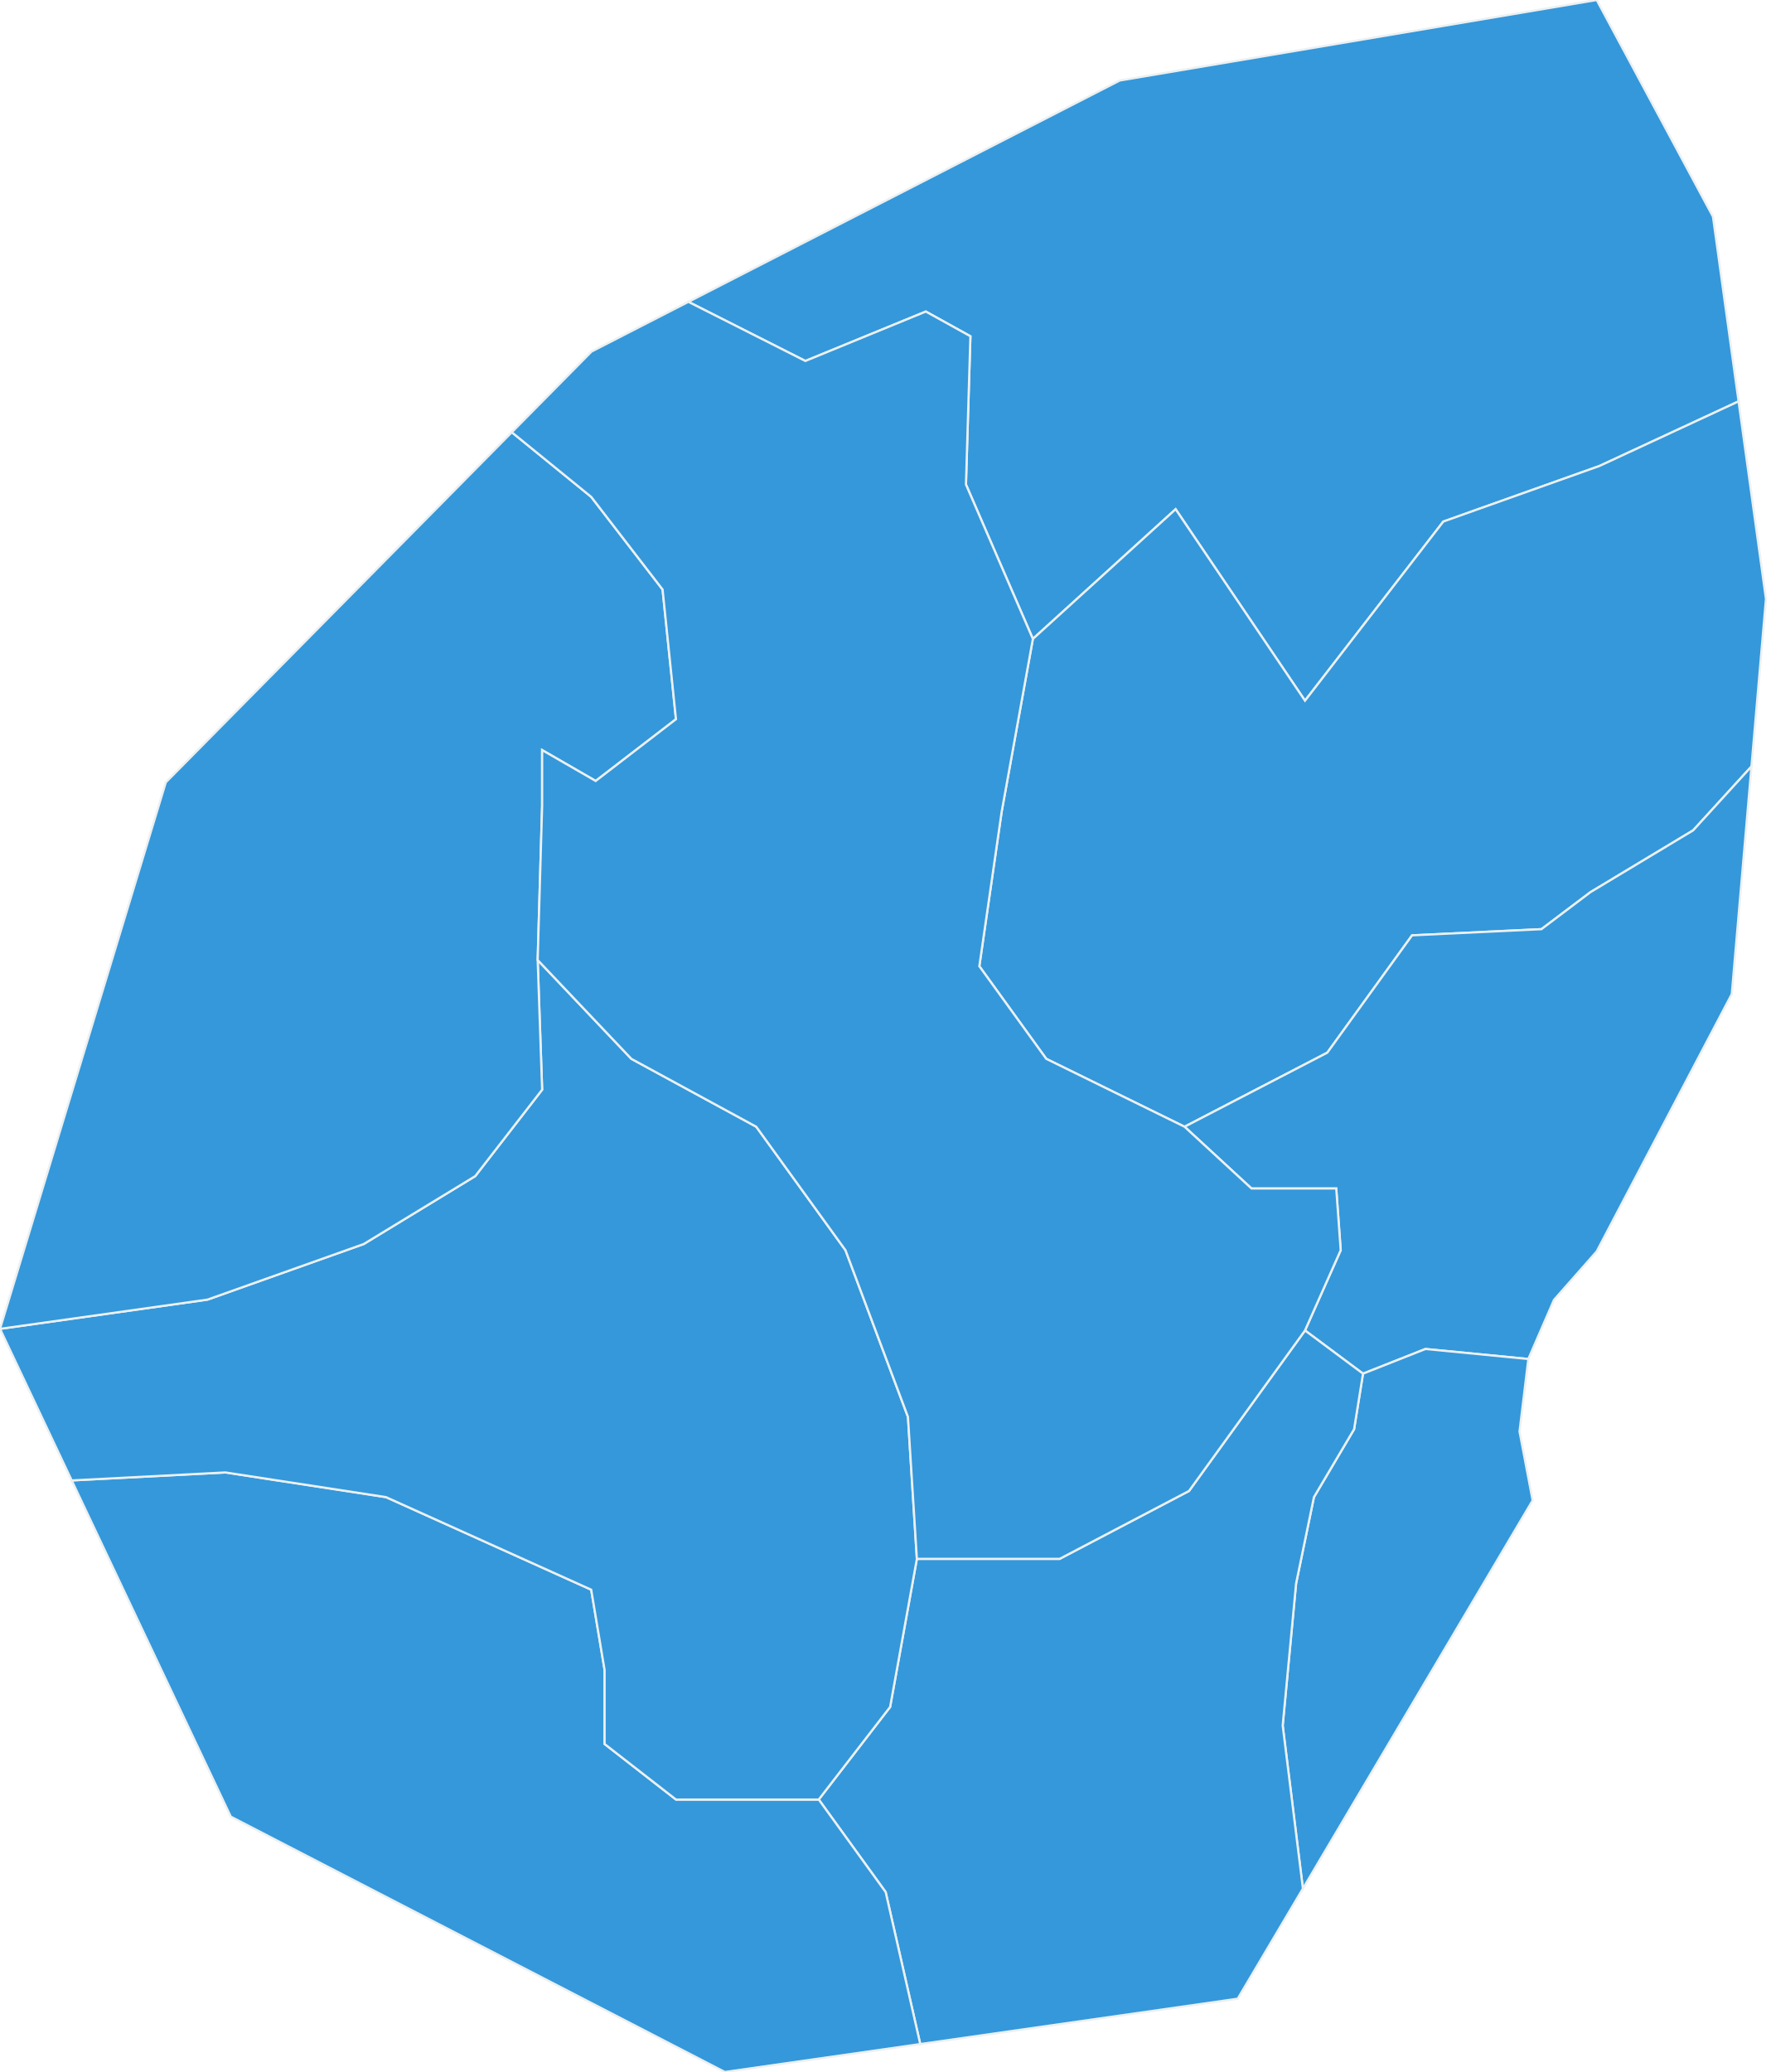
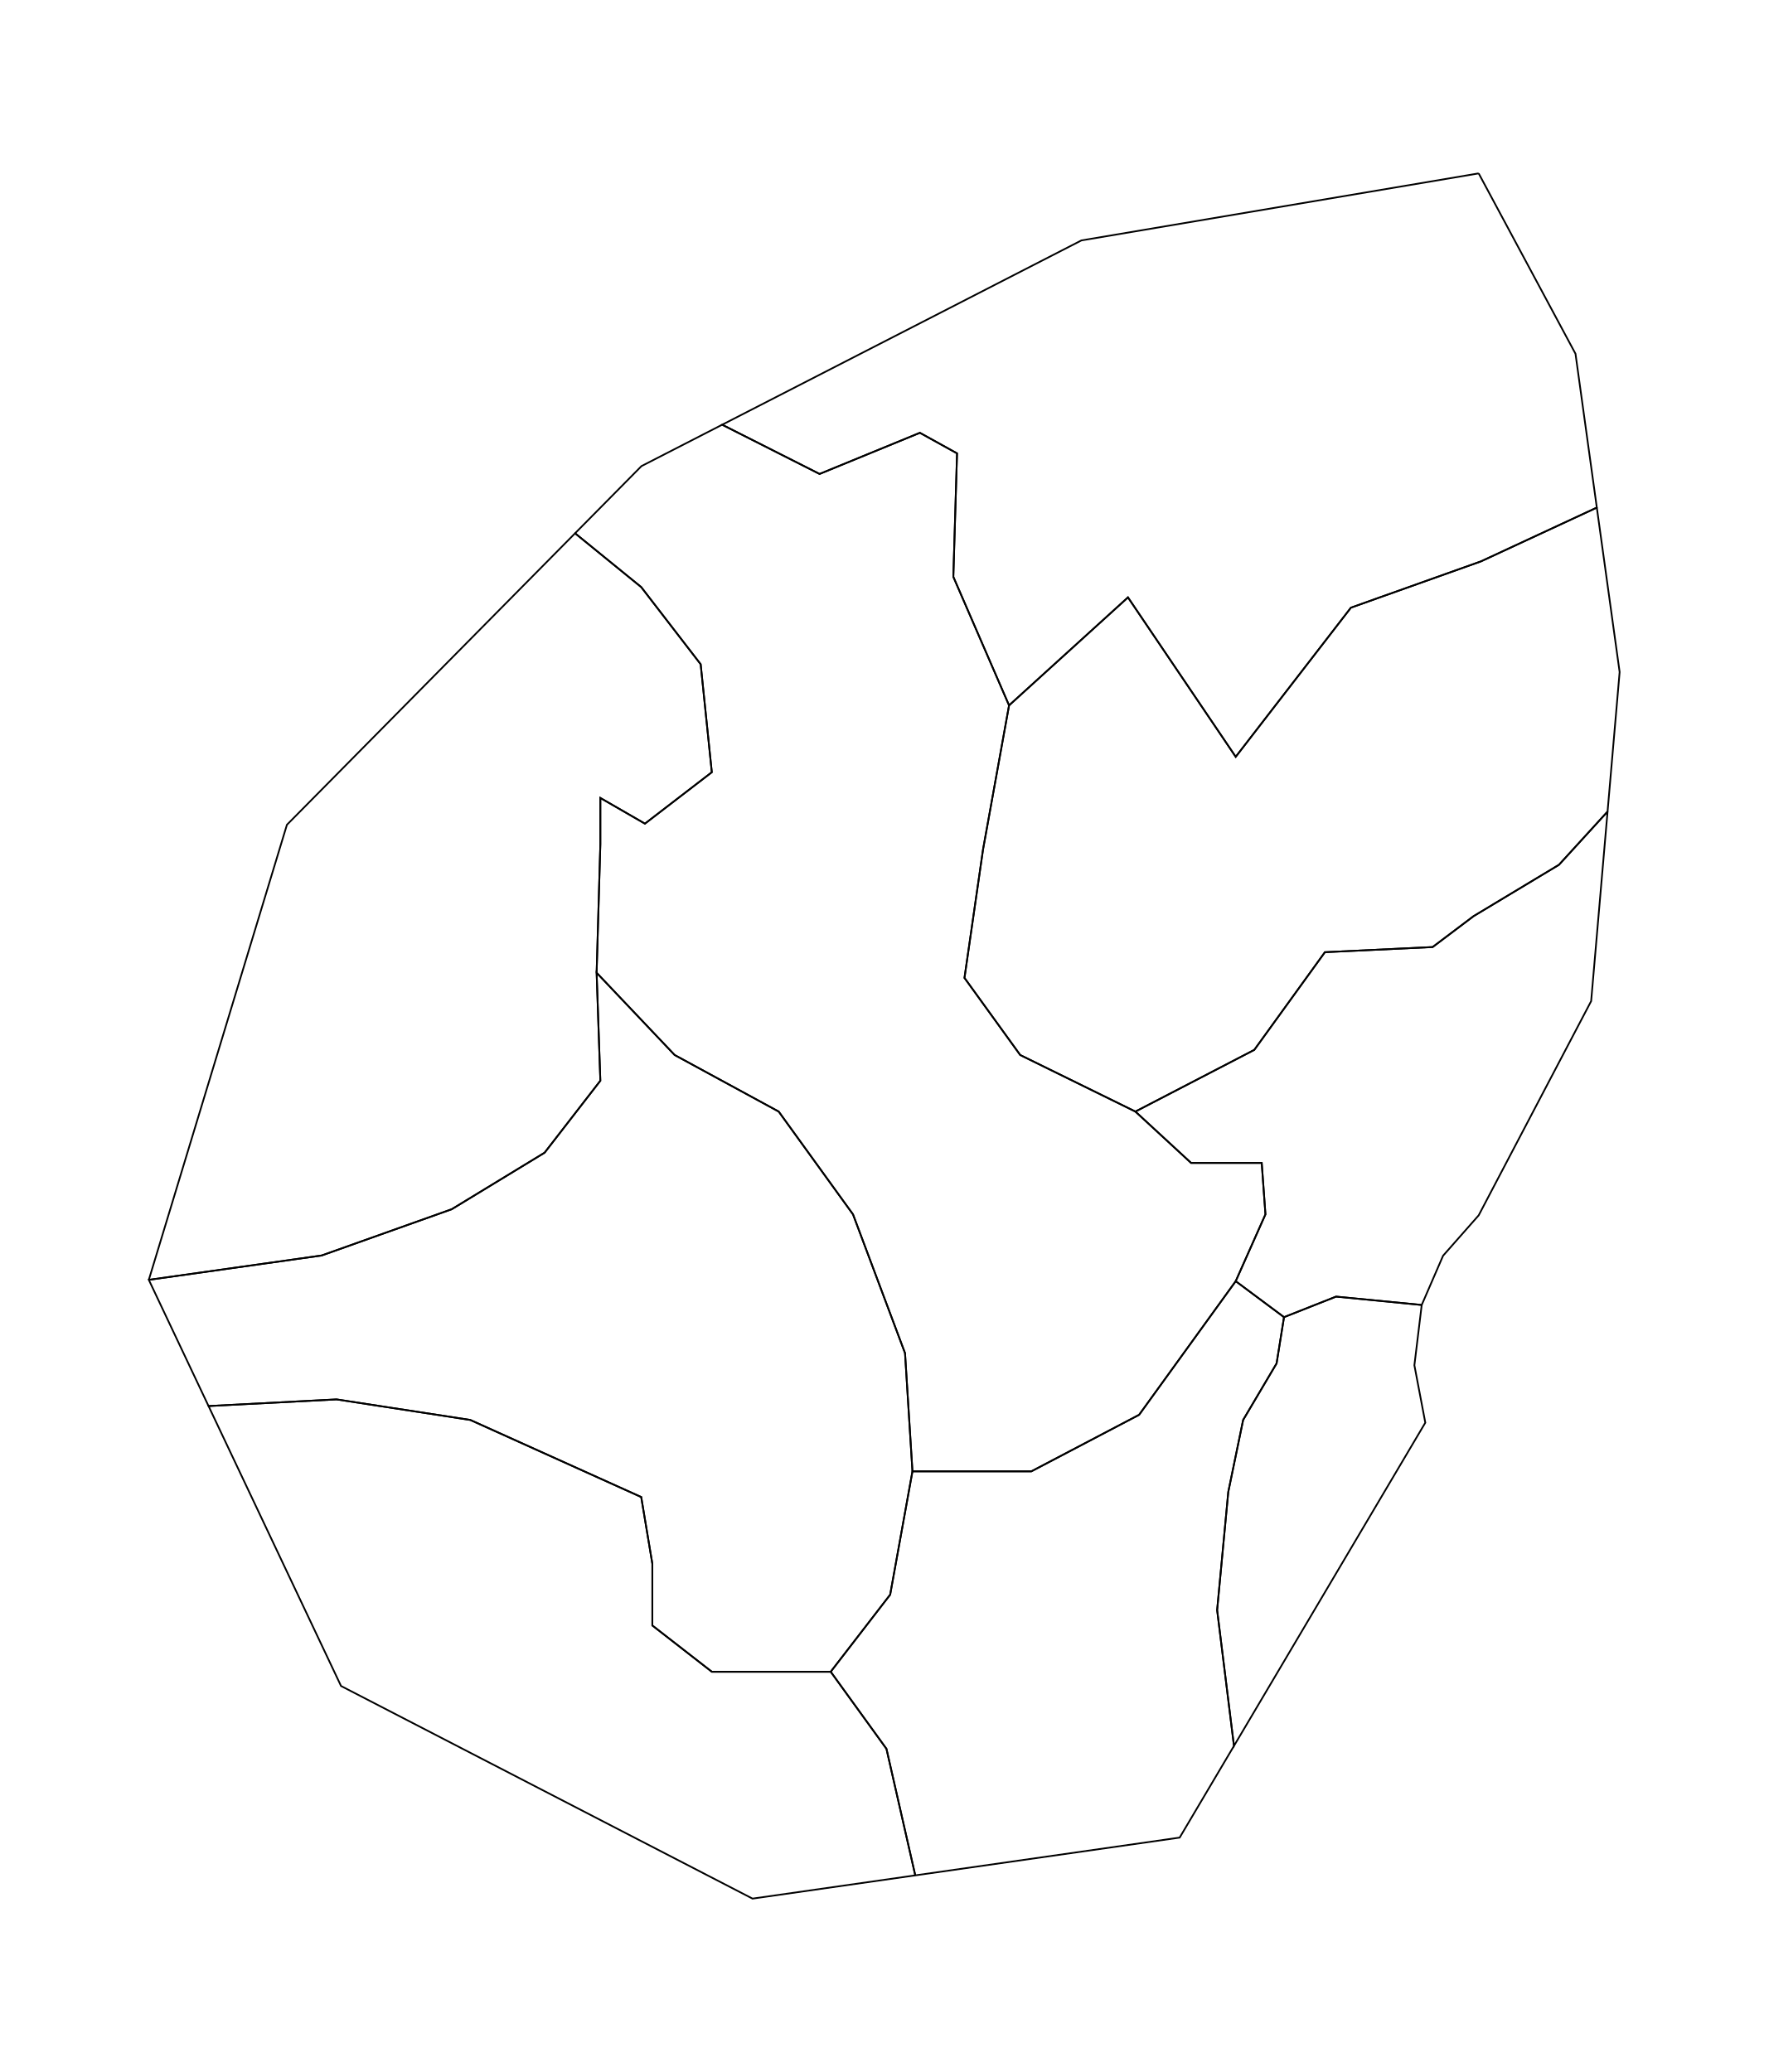
- <svg xmlns="http://www.w3.org/2000/svg" fill="#3498db" stroke="#ecf0f1" stroke-width="1" width="800" height="936" viewBox="0 0 800 936">
-   <path d="M721.357,0 773.875,97.862 785.444,181.317 722.59,210.504 652.048,235.616 589.568,316.526 531.12,230.035 466.625,288.627 436.393,218.874 438.408,151.904 418.253,140.742 363.836,163.067 311.006,136.356 505.876,36.366 721.357,0Z" name="Serravalle" name_en="Serravalle" gn_name="Serravalle" admin="San Marino" adm0_a3="SMR" iso_3166_2="SM-09" iso_a2="SM" wikidataid="Q185412" />
-   <path d="M785.444,181.317 797.817,270.553 791.269,346.237 764.915,375.11 718.559,403.005 696.388,419.741 637.94,422.53 599.646,475.526 535.151,508.994 472.671,478.315 442.439,436.477 452.516,366.741 466.625,288.627 531.12,230.035 589.568,316.526 652.048,235.616 722.59,210.504 785.444,181.317Z" name="Domagnano" name_en="Domagnano" gn_name="Castello di Domagnano" admin="San Marino" adm0_a3="SMR" iso_3166_2="SM-03" iso_a2="SM" wikidataid="Q202202" />
-   <path d="M791.269,346.237 782.371,449.074 728.31,552.046 721.357,565.299 702.048,587.205 690.463,613.919 643.986,609.388 615.77,620.541 589.568,601.022 605.692,564.77 603.677,536.883 565.383,536.883 535.151,508.994 599.646,475.526 637.94,422.53 696.388,419.741 718.559,403.005 764.915,375.11 791.269,346.237Z" name="Faetano" name_en="Faetano" gn_name="Castello di Faetano" admin="San Marino" adm0_a3="SMR" iso_3166_2="SM-04" iso_a2="SM" wikidataid="Q206356" />
-   <path d="M690.463,613.919 686.485,646.645 692.411,677.794 588.619,853.144 579.491,779.462 585.538,715.341 593.599,676.308 611.739,645.637 615.77,620.541 643.986,609.388 690.463,613.919Z" name="Montegiardino" name_en="Montegiardino" gn_name="Castello di Montegiardino" admin="San Marino" adm0_a3="SMR" iso_3166_2="SM-08" iso_a2="SM" wikidataid="Q206962" />
-   <path d="M588.619,853.144 559.167,902.892 415.745,923.386 400.114,854.725 369.882,812.913 402.13,771.099 414.222,704.189 478.718,704.189 537.166,673.519 589.568,601.022 615.77,620.541 611.739,645.637 593.599,676.308 585.538,715.341 579.491,779.462 588.619,853.144Z" name="Fiorentino" name_en="Fiorentino" gn_name="Castello di Fiorentino" admin="San Marino" adm0_a3="SMR" iso_3166_2="SM-05" iso_a2="SM" wikidataid="Q206968" />
-   <path d="M415.745,923.386 327.468,936 265.119,903.78 104.265,820.647 32.393,668.763 101.824,665.155 174.381,676.308 267.093,718.129 273.139,754.372 273.139,787.825 305.387,812.913 369.882,812.913 400.114,854.725 415.745,923.386Z" name="Chiesanuova" name_en="Chiesanuova" gn_name="Chiesanuova" admin="San Marino" adm0_a3="SMR" iso_3166_2="SM-02" iso_a2="SM" wikidataid="Q206980" />
-   <path d="M32.393,668.763 0,600.295 93.762,587.079 164.304,561.981 214.691,531.305 244.923,492.26 242.907,433.688 285.232,478.315 341.665,508.994 381.975,564.77 410.191,640.06 414.222,704.189 402.13,771.099 369.882,812.913 305.387,812.913 273.139,787.825 273.139,754.372 267.093,718.129 174.381,676.308 101.824,665.155 32.393,668.763Z" name="San Marino" name_en="San Marino" gn_name="Castello di San Marino Citta" admin="San Marino" adm0_a3="SMR" iso_3166_2="SM-07" iso_a2="SM" wikidataid="Q1848" />
-   <path d="M0,600.295 74.916,353.406 189.957,237.01 231.216,195.259 267.093,224.455 299.341,266.307 305.387,324.896 269.108,352.793 244.923,338.844 244.923,363.951 242.907,433.688 244.923,492.26 214.691,531.305 164.304,561.981 93.762,587.079 0,600.295Z" name="Acquaviva" name_en="Acquaviva" gn_name="Castello di Acquaviva" admin="San Marino" adm0_a3="SMR" iso_3166_2="SM-01" iso_a2="SM" wikidataid="Q206363" />
-   <path d="M231.216,195.259 267.226,158.818 311.006,136.356 363.836,163.067 418.253,140.742 438.408,151.904 436.393,218.874 466.625,288.627 452.516,366.741 442.439,436.477 472.671,478.315 535.151,508.994 565.383,536.883 603.677,536.883 605.692,564.77 589.568,601.022 537.166,673.519 478.718,704.189 414.222,704.189 410.191,640.06 381.975,564.77 341.665,508.994 285.232,478.315 242.907,433.688 244.923,363.951 244.923,338.844 269.108,352.793 305.387,324.896 299.341,266.307 267.093,224.455 231.216,195.259Z" name="Borgo Maggiore" name_en="Borgo Maggiore" gn_name="Castello di Borgo Maggiore" admin="San Marino" adm0_a3="SMR" iso_3166_2="SM-06" iso_a2="SM" wikidataid="Q201368" />
+ <svg xmlns="http://www.w3.org/2000/svg" baseProfile="full" height="600px" version="1.1" viewBox="-80.25 -94.068 958.317 1124.136" width="512px">
+   <defs />
+   <path d="M 721.357,0.0 L 773.875,97.862 L 785.444,181.317 L 722.59,210.504 L 652.048,235.616 L 589.568,316.526 L 531.12,230.035 L 466.625,288.627 L 436.393,218.874 L 438.408,151.904 L 418.253,140.742 L 363.836,163.067 L 311.006,136.356 L 505.876,36.366 L 721.357,0.0" fill="none" stroke="#000000" stroke-width="0.936" />
+   <path d="M 785.444,181.317 L 797.817,270.553 L 791.269,346.237 L 764.915,375.11 L 718.559,403.005 L 696.388,419.741 L 637.94,422.53 L 599.646,475.526 L 535.151,508.994 L 472.671,478.315 L 442.439,436.477 L 452.516,366.741 L 466.625,288.627 L 531.12,230.035 L 589.568,316.526 L 652.048,235.616 L 722.59,210.504 L 785.444,181.317" fill="none" stroke="#000000" stroke-width="0.936" />
+   <path d="M 791.269,346.237 L 782.371,449.074 L 728.31,552.046 L 721.357,565.299 L 702.048,587.205 L 690.463,613.919 L 643.986,609.388 L 615.77,620.541 L 589.568,601.022 L 605.692,564.77 L 603.677,536.883 L 565.383,536.883 L 535.151,508.994 L 599.646,475.526 L 637.94,422.53 L 696.388,419.741 L 718.559,403.005 L 764.915,375.11 L 791.269,346.237" fill="none" stroke="#000000" stroke-width="0.936" />
+   <path d="M 690.463,613.919 L 686.485,646.645 L 692.411,677.794 L 588.619,853.144 L 579.491,779.462 L 585.538,715.341 L 593.599,676.308 L 611.739,645.637 L 615.77,620.541 L 643.986,609.388 L 690.463,613.919" fill="none" stroke="#000000" stroke-width="0.936" />
+   <path d="M 588.619,853.144 L 559.167,902.892 L 415.745,923.386 L 400.114,854.725 L 369.882,812.913 L 402.13,771.099 L 414.222,704.189 L 478.718,704.189 L 537.166,673.519 L 589.568,601.022 L 615.77,620.541 L 611.739,645.637 L 593.599,676.308 L 585.538,715.341 L 579.491,779.462 L 588.619,853.144" fill="none" stroke="#000000" stroke-width="0.936" />
+   <path d="M 415.745,923.386 L 327.468,936.0 L 265.119,903.78 L 104.265,820.647 L 32.393,668.763 L 101.824,665.155 L 174.381,676.308 L 267.093,718.129 L 273.139,754.372 L 273.139,787.825 L 305.387,812.913 L 369.882,812.913 L 400.114,854.725 L 415.745,923.386" fill="none" stroke="#000000" stroke-width="0.936" />
+   <path d="M 32.393,668.763 L 0.0,600.295 L 93.762,587.079 L 164.304,561.981 L 214.691,531.305 L 244.923,492.26 L 242.907,433.688 L 285.232,478.315 L 341.665,508.994 L 381.975,564.77 L 410.191,640.06 L 414.222,704.189 L 402.13,771.099 L 369.882,812.913 L 305.387,812.913 L 273.139,787.825 L 273.139,754.372 L 267.093,718.129 L 174.381,676.308 L 101.824,665.155 L 32.393,668.763" fill="none" stroke="#000000" stroke-width="0.936" />
+   <path d="M 0.0,600.295 L 74.916,353.406 L 189.957,237.01 L 231.216,195.259 L 267.093,224.455 L 299.341,266.307 L 305.387,324.896 L 269.108,352.793 L 244.923,338.844 L 244.923,363.951 L 242.907,433.688 L 244.923,492.26 L 214.691,531.305 L 164.304,561.981 L 93.762,587.079 L 0.0,600.295" fill="none" stroke="#000000" stroke-width="0.936" />
+   <path d="M 231.216,195.259 L 267.226,158.818 L 311.006,136.356 L 363.836,163.067 L 418.253,140.742 L 438.408,151.904 L 436.393,218.874 L 466.625,288.627 L 452.516,366.741 L 442.439,436.477 L 472.671,478.315 L 535.151,508.994 L 565.383,536.883 L 603.677,536.883 L 605.692,564.77 L 589.568,601.022 L 537.166,673.519 L 478.718,704.189 L 414.222,704.189 L 410.191,640.06 L 381.975,564.77 L 341.665,508.994 L 285.232,478.315 L 242.907,433.688 L 244.923,363.951 L 244.923,338.844 L 269.108,352.793 L 305.387,324.896 L 299.341,266.307 L 267.093,224.455 L 231.216,195.259" fill="none" stroke="#000000" stroke-width="0.936" />
</svg>
